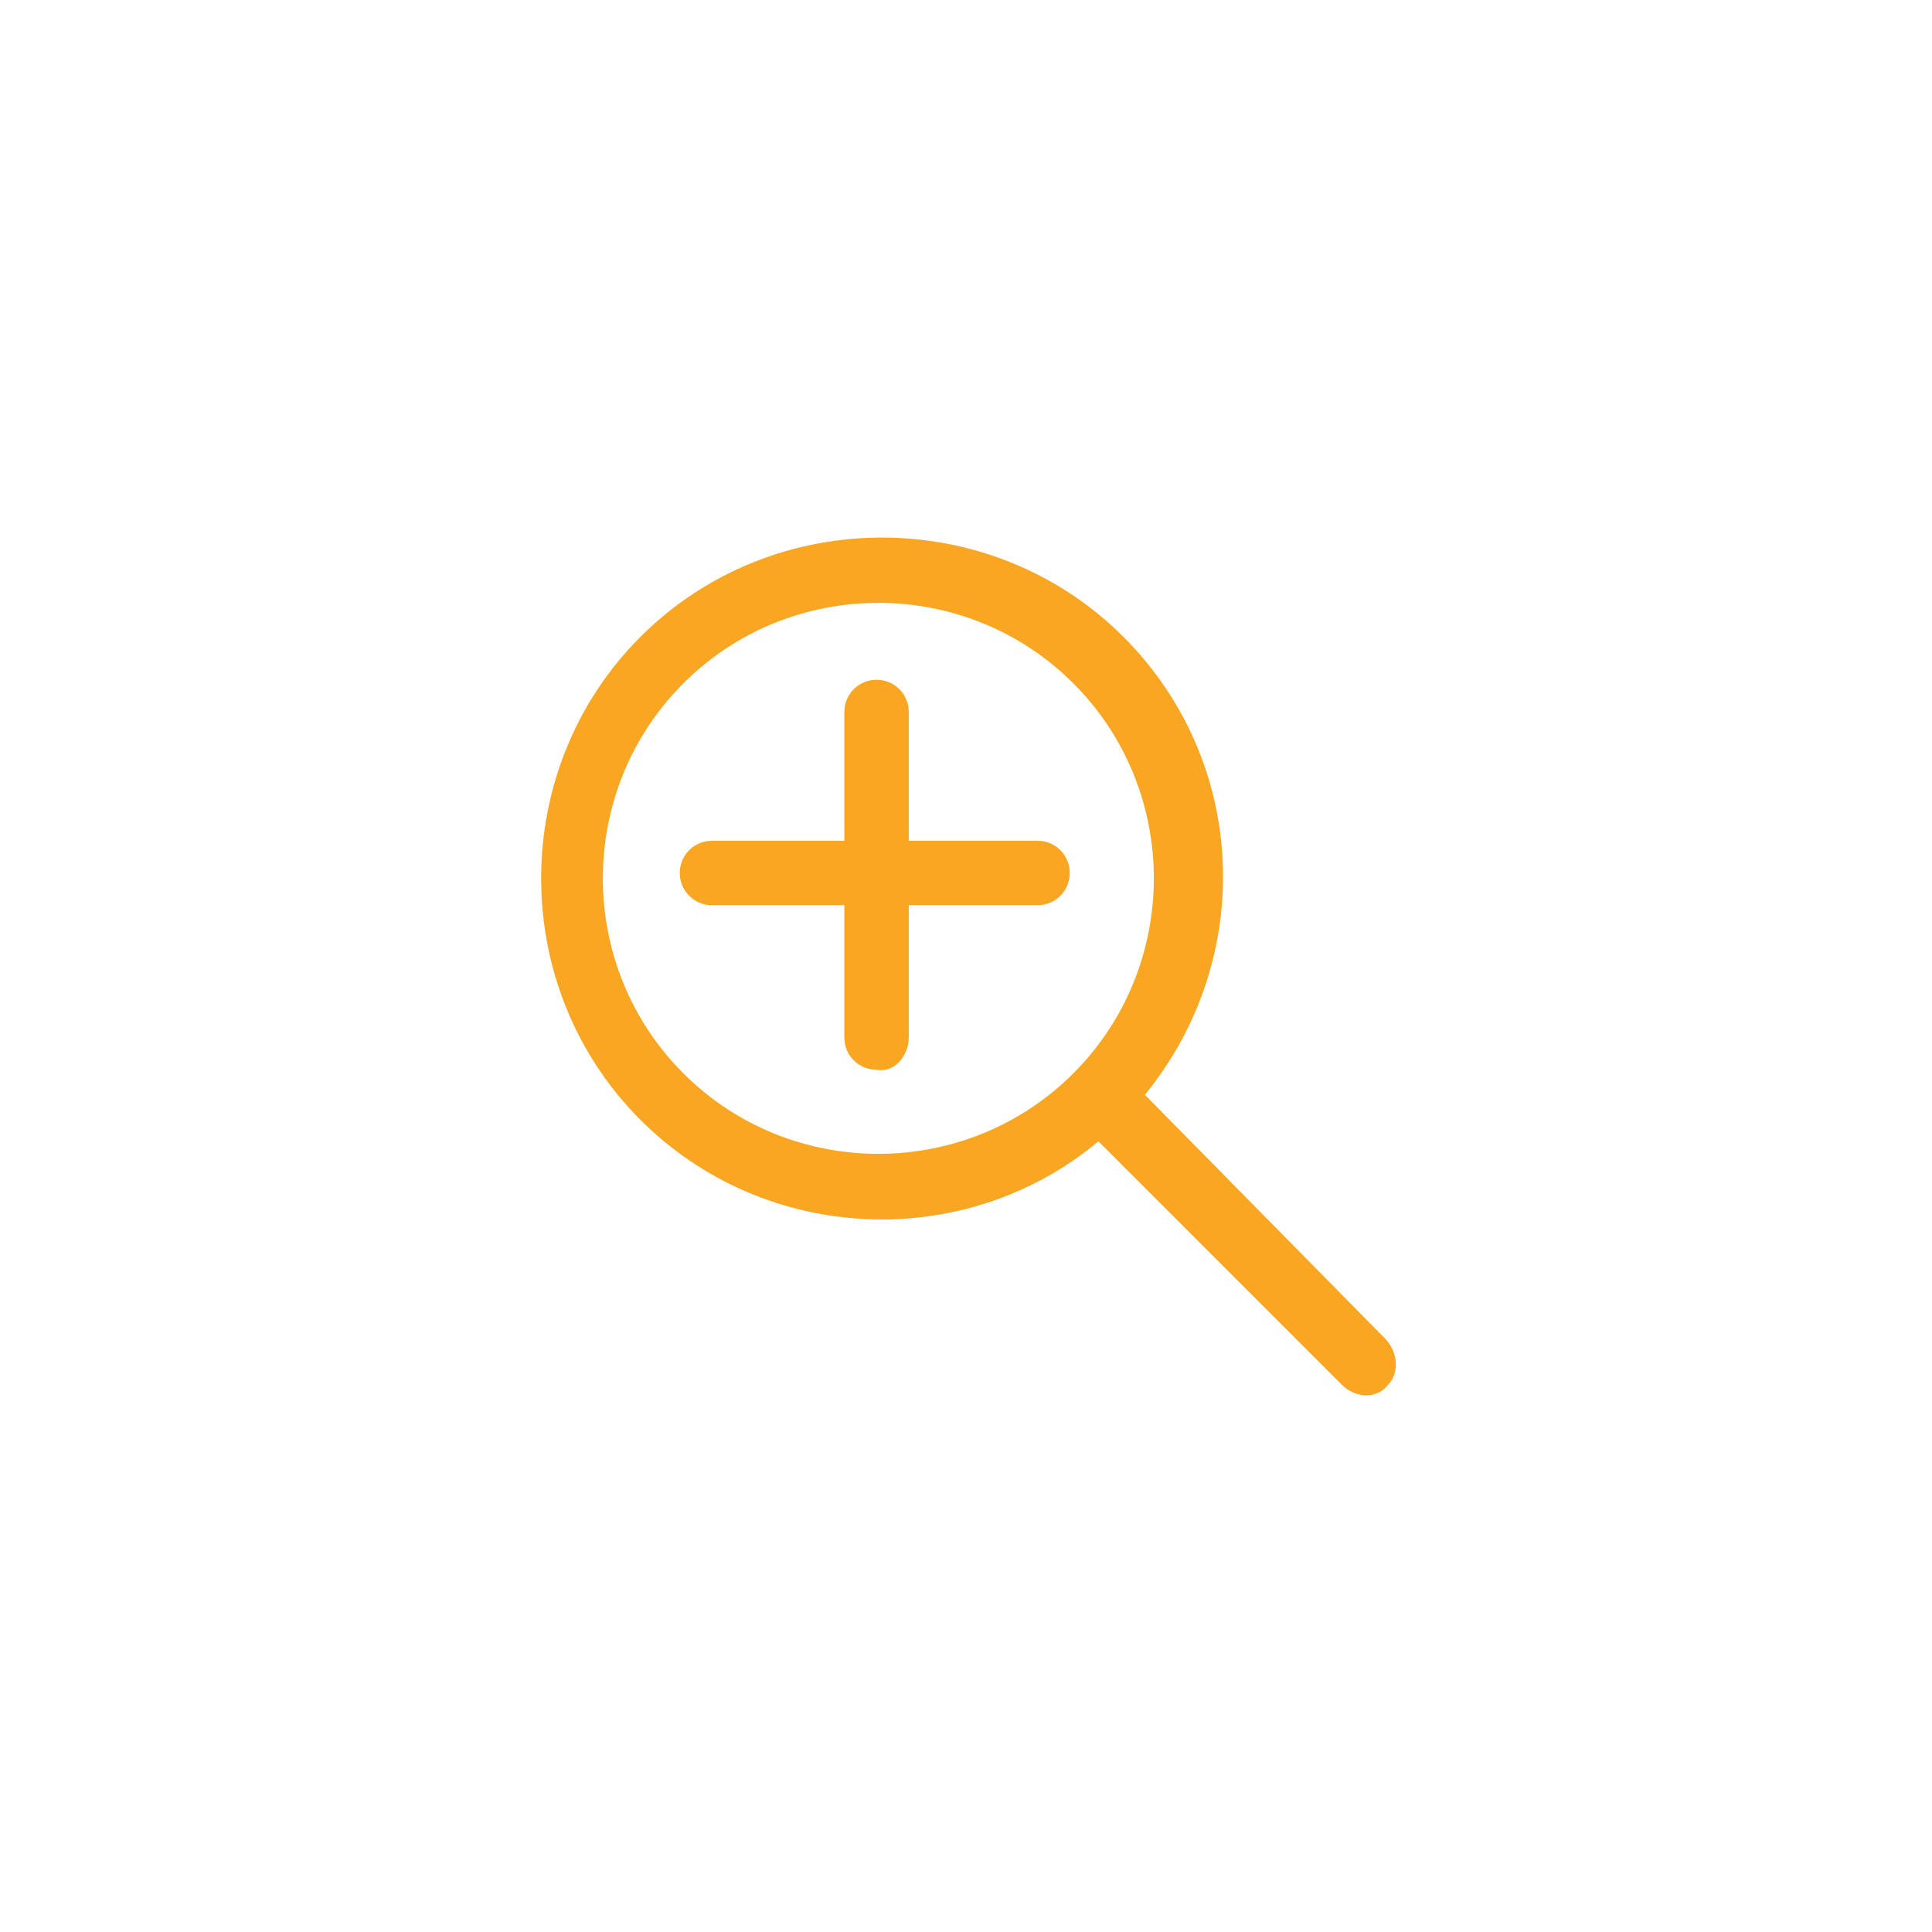
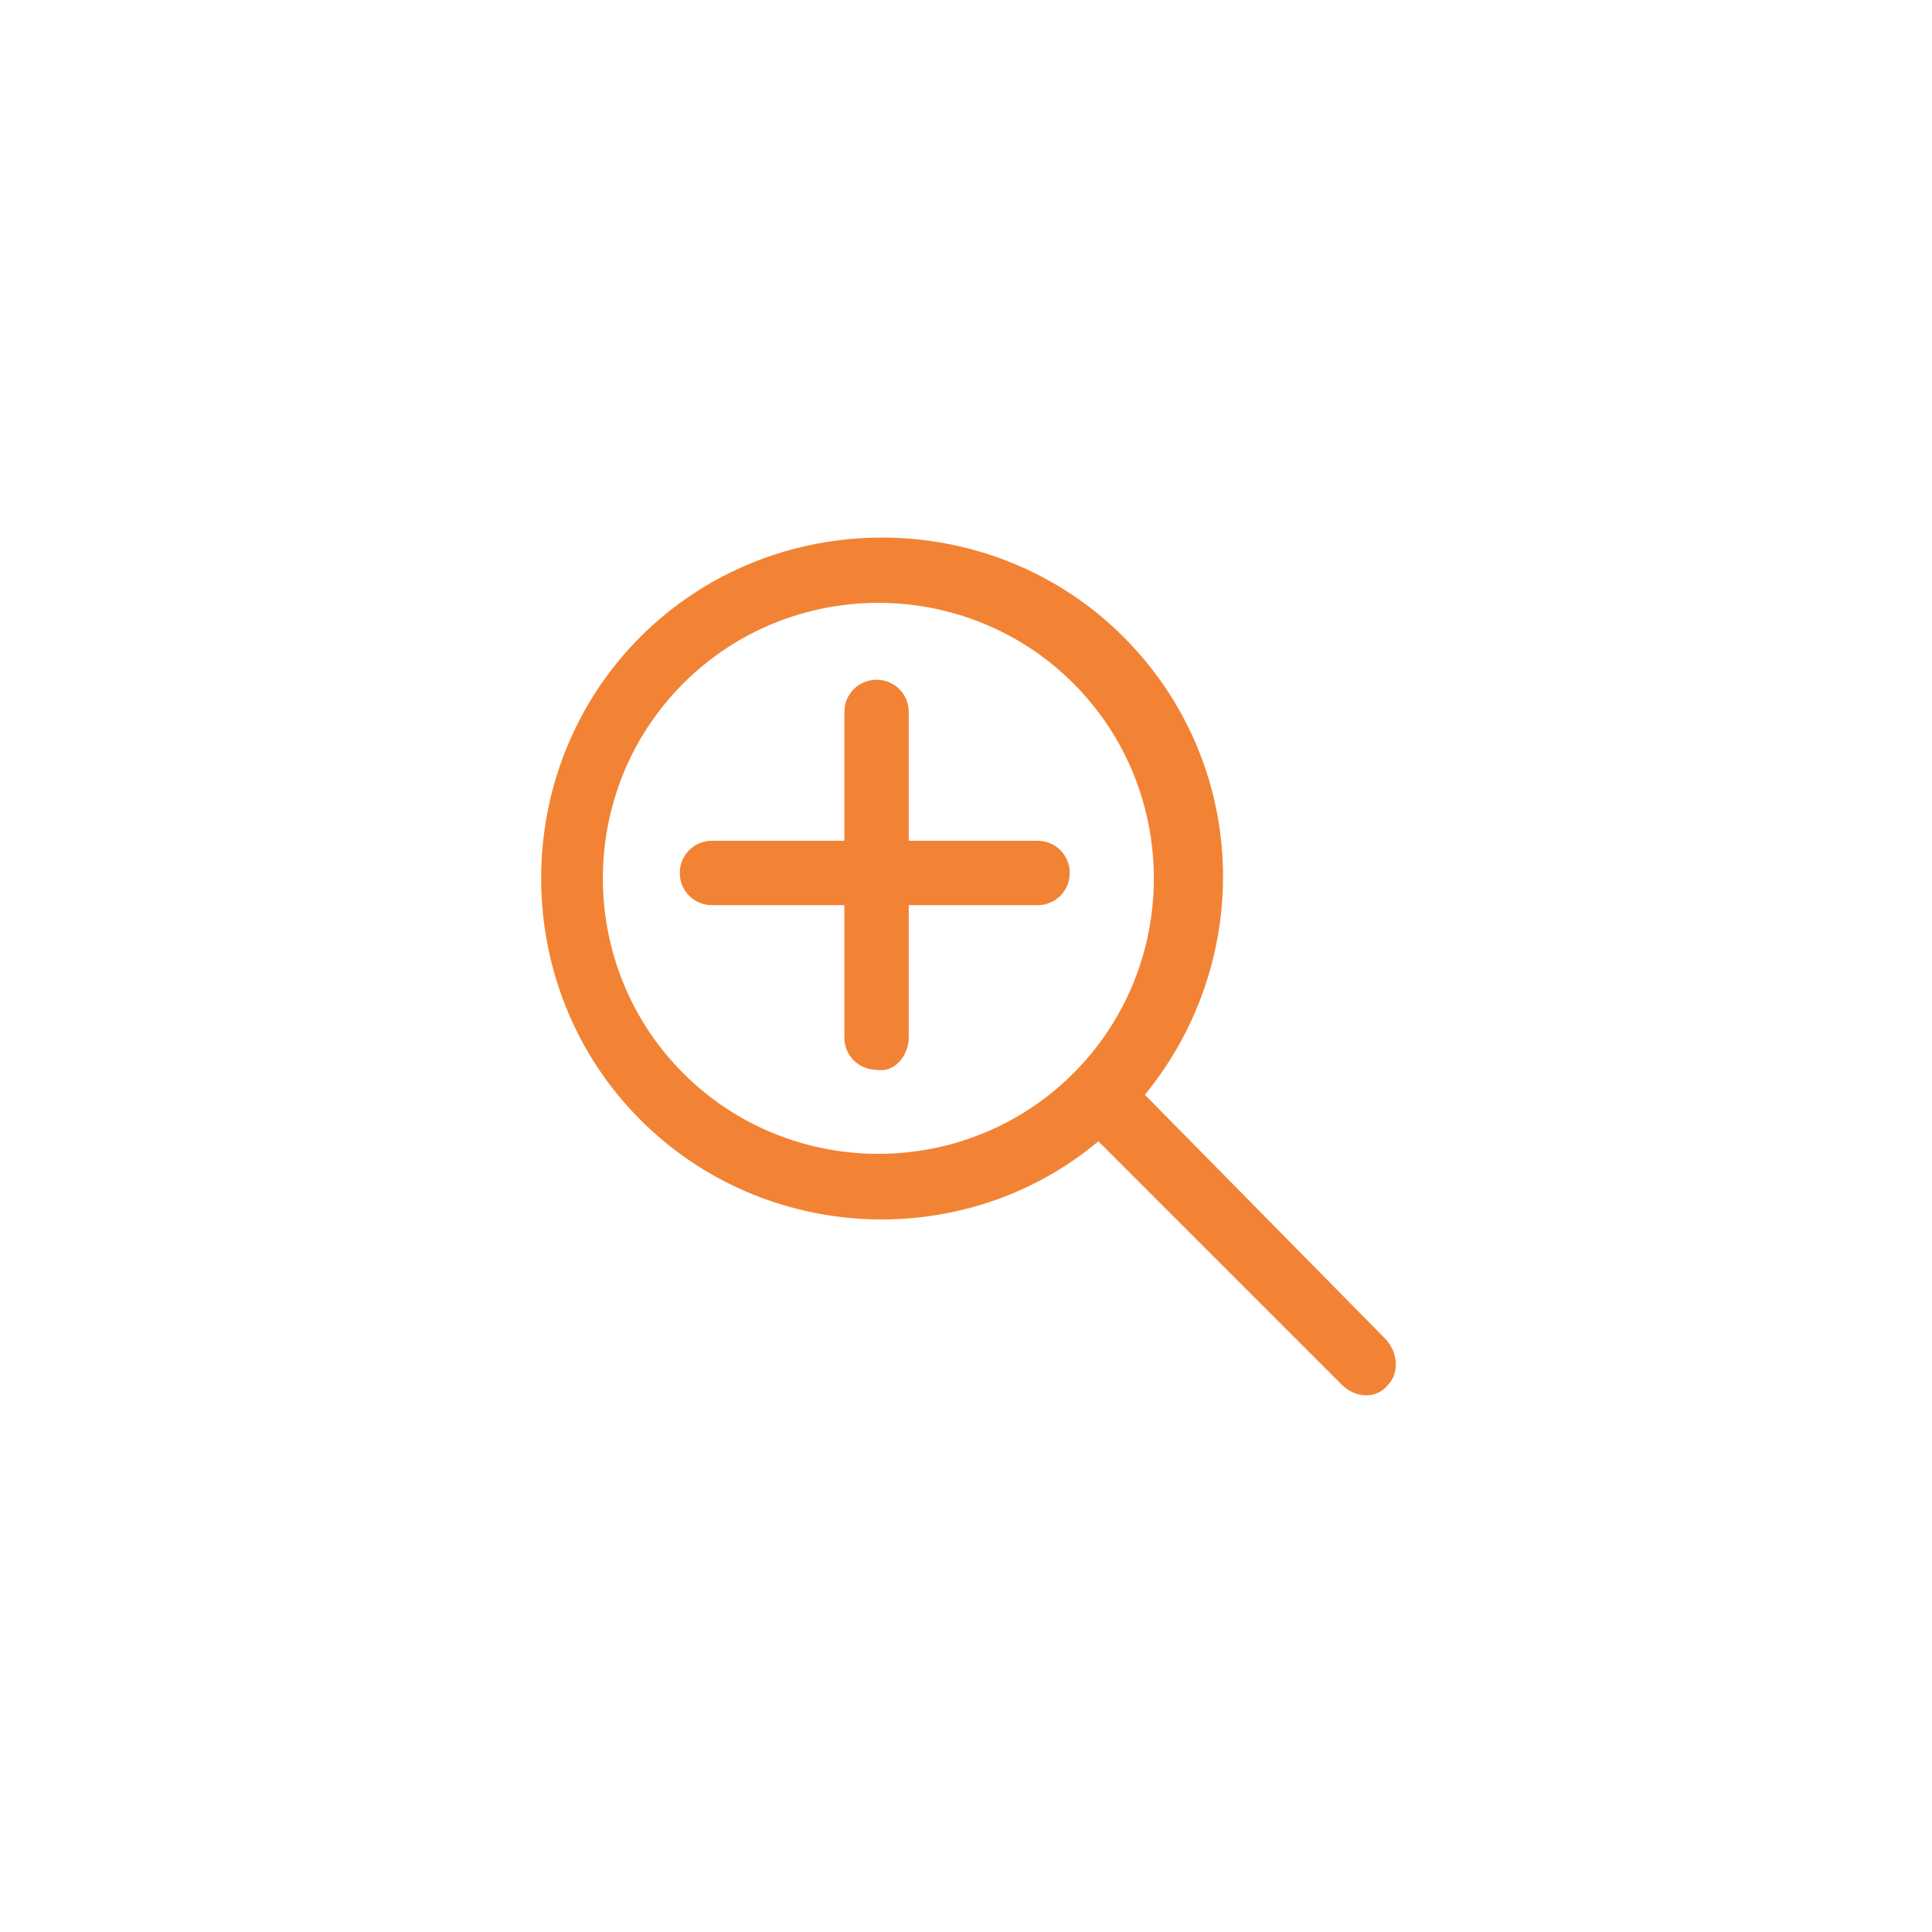
<svg xmlns="http://www.w3.org/2000/svg" version="1.1" id="Layer_1" x="0px" y="0px" viewBox="0 0 54 54" style="enable-background:new 0 0 54 54;" xml:space="preserve">
  <style type="text/css">
- 	.st0{fill:#F9A722;}
+ 	.st0{fill:#f28334;}
</style>
  <g id="Student-UI">
    <g id="zoom-out-white">
      <path id="Shape" class="st0" d="M29,23.5h-3.6h-1.9h-3.6c-0.5,0-0.9,0.4-0.9,0.9s0.4,0.9,0.9,0.9h3.6h1.9H29    c0.5,0,0.9-0.4,0.9-0.9S29.5,23.5,29,23.5z M25.4,29v-3.6v-1.9v-3.6c0-0.5-0.4-0.9-0.9-0.9c-0.5,0-0.9,0.4-0.9,0.9v3.6v1.9V29    c0,0.5,0.4,0.9,0.9,0.9C25,30,25.4,29.5,25.4,29z M38.7,37.4L32,30.6c3.1-3.8,2.9-9.3-0.6-12.8c-3.7-3.7-9.8-3.7-13.5,0    s-3.7,9.8,0,13.5c3.5,3.5,9.1,3.7,12.8,0.6l6.8,6.8c0.4,0.4,1,0.4,1.3,0C39.1,38.4,39.1,37.8,38.7,37.4z M30,30c-3,3-7.9,3-10.9,0    c-3-3-3-7.9,0-10.9c3-3,7.9-3,10.9,0C33,22.1,33,27,30,30z" />
    </g>
  </g>
</svg>
